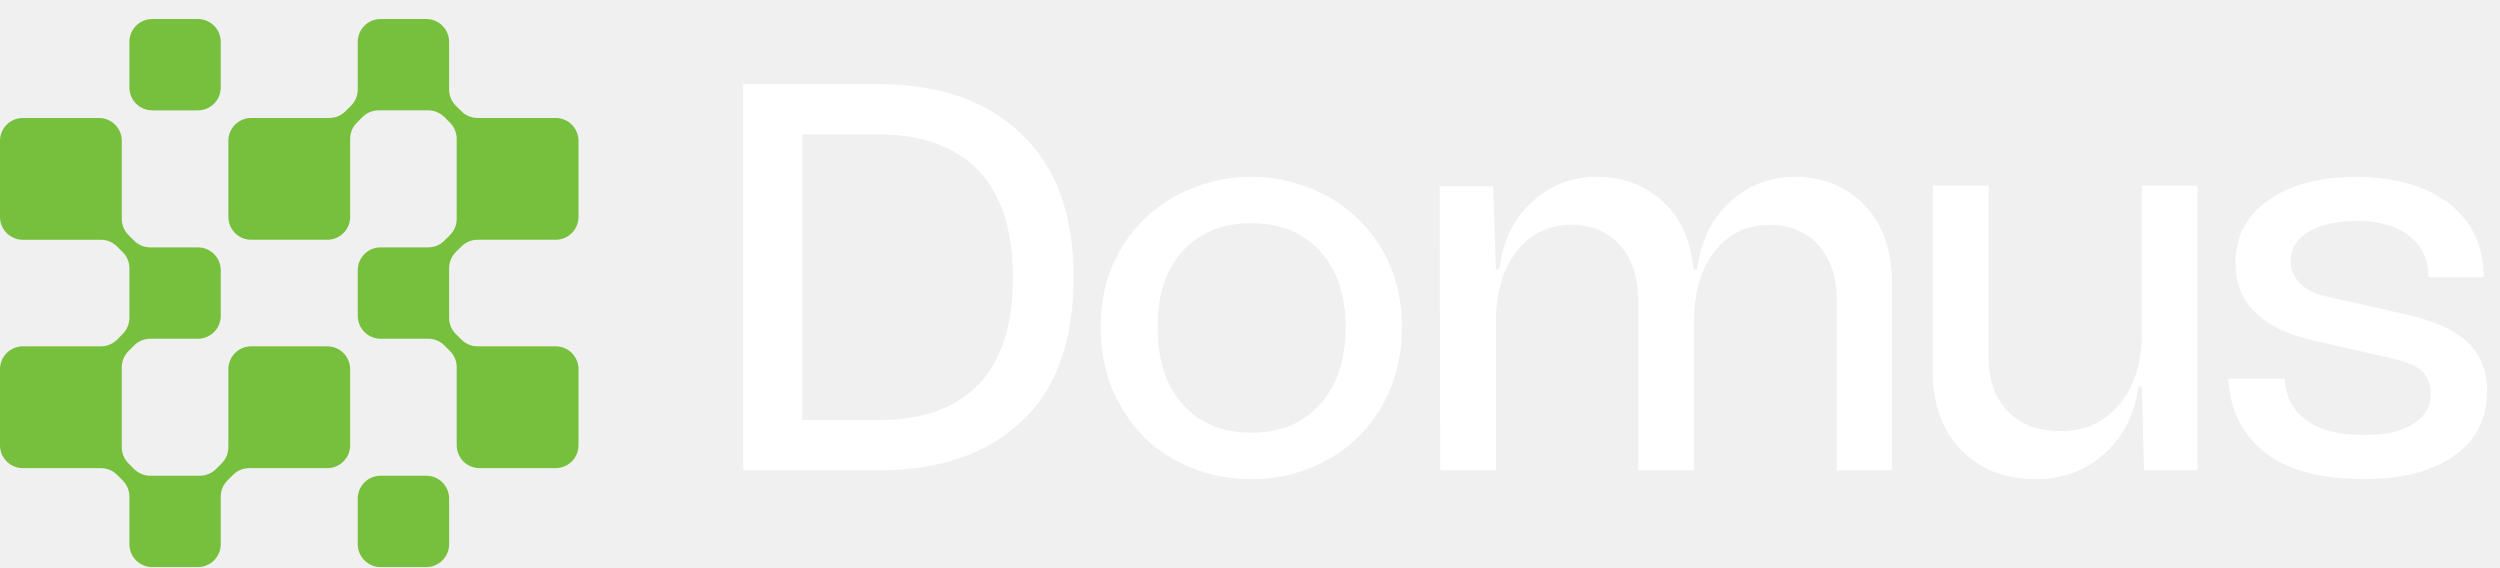
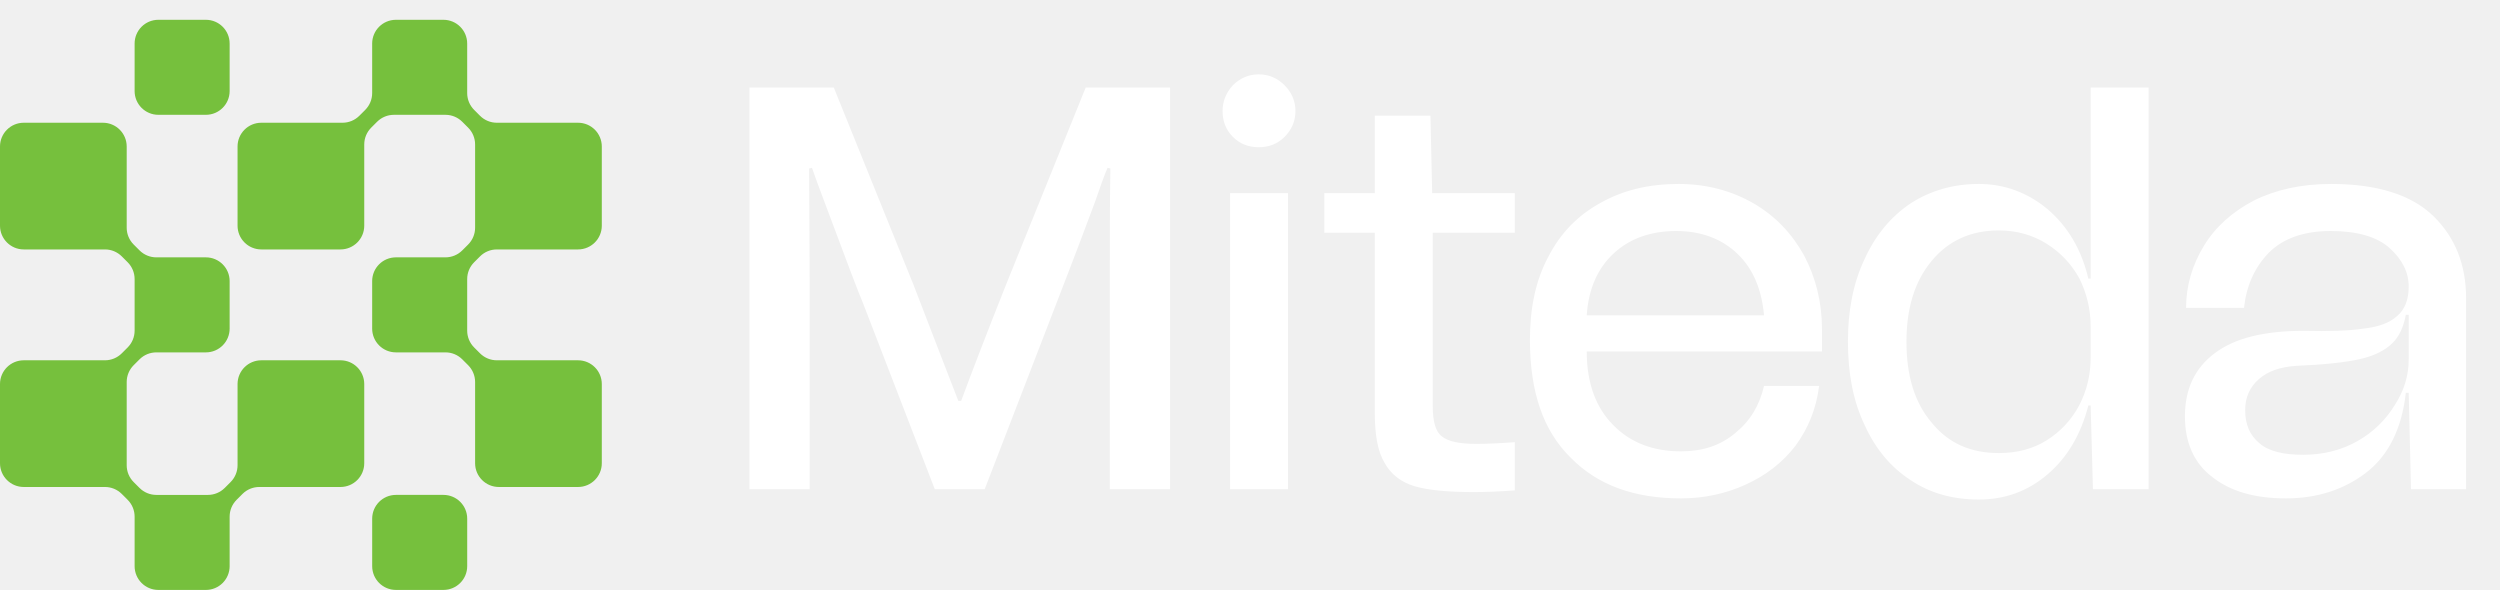
- <svg xmlns="http://www.w3.org/2000/svg" width="723" height="164" viewBox="0 0 723 164" fill="none">
-   <path d="M295.338 38.696C305.388 48.267 310.492 61.985 310.492 80.17C310.492 98.673 305.388 112.711 295.338 121.963C285.289 131.374 271.57 136 254.343 136H214.942V24.339H254.343C271.57 24.339 285.289 29.125 295.338 38.696ZM254.183 121.484C266.625 121.484 276.196 118.134 282.896 111.275C289.596 104.416 292.945 94.047 292.945 80.17C292.945 66.292 289.436 55.923 282.736 49.064C276.037 42.364 266.466 38.855 254.024 38.855H232.01V121.484H254.183ZM340.041 133.129C333.341 129.619 328.077 124.355 324.249 117.656C320.261 110.956 318.347 103.299 318.347 94.526C318.347 85.912 320.261 78.415 324.249 71.875C328.077 65.335 333.501 60.23 340.201 56.561C346.9 53.052 354.078 51.138 361.895 51.138C369.552 51.138 376.889 53.052 383.589 56.561C390.289 60.23 395.553 65.335 399.54 71.875C403.369 78.415 405.442 85.912 405.442 94.526C405.442 103.299 403.369 110.956 399.54 117.656C395.553 124.355 390.289 129.619 383.589 133.129C376.889 136.798 369.711 138.552 361.895 138.552C353.919 138.552 346.741 136.798 340.041 133.129ZM381.675 117.018C386.62 111.594 389.172 104.097 389.172 94.526C389.172 85.274 386.62 77.936 381.675 72.513C376.73 67.249 370.19 64.537 361.895 64.537C353.6 64.537 347.06 67.249 342.115 72.513C337.17 77.936 334.777 85.274 334.777 94.526C334.777 104.097 337.17 111.594 342.115 117.018C347.06 122.441 353.6 125.153 361.895 125.153C370.19 125.153 376.73 122.441 381.675 117.018ZM539.332 59.432C544.437 65.016 547.148 72.353 547.148 81.286V136H531.197V86.869C531.197 80.17 529.442 74.906 525.933 70.918C522.423 67.089 517.638 65.016 511.736 65.016C505.036 65.016 499.772 67.727 495.784 72.832C491.796 77.936 489.882 84.796 489.882 93.409V136H473.771V86.869C473.771 80.17 472.017 74.906 468.507 70.918C464.998 67.089 460.372 65.016 454.47 65.016C447.77 65.016 442.347 67.727 438.518 72.832C434.53 77.936 432.616 84.796 432.616 93.409V136H416.505L416.346 53.849H431.819L432.616 77.936H433.573C434.53 69.801 437.721 63.261 442.985 58.475C448.089 53.69 454.47 51.138 461.808 51.138C469.464 51.138 476.004 53.69 481.109 58.475C486.213 63.261 489.085 69.801 489.723 77.936H490.839C491.796 69.801 494.987 63.261 500.251 58.475C505.355 53.69 511.736 51.138 519.074 51.138C527.368 51.138 534.068 54.009 539.332 59.432ZM619.419 53.69H635.53V136H620.057L619.419 111.754H618.462C617.345 119.889 613.995 126.429 608.572 131.215C603.148 136.16 596.449 138.552 588.792 138.552C583.049 138.552 577.785 137.436 573.319 134.883C568.852 132.331 565.343 128.822 562.791 124.196C560.239 119.57 558.962 114.146 558.962 107.925V53.69H575.074V102.821C575.074 109.68 576.828 115.103 580.657 118.932C584.325 122.76 589.43 124.674 595.97 124.674C602.989 124.674 608.572 122.122 612.879 117.018C617.186 111.913 619.419 104.894 619.419 96.281V53.69ZM655.277 131.055C648.578 125.951 644.909 118.772 644.43 109.52H660.701C661.02 114.944 663.253 118.932 667.241 121.644C671.069 124.515 676.653 125.791 683.831 125.791C689.733 125.791 694.359 124.834 697.868 122.601C701.218 120.527 702.973 117.656 702.973 113.827C702.973 111.116 702.015 108.882 700.42 107.287C698.666 105.692 695.794 104.575 691.647 103.618L669.155 98.514C661.977 96.919 656.394 94.366 652.406 90.538C648.418 86.71 646.504 81.924 646.504 76.022C646.504 68.525 649.535 62.463 655.916 57.997C662.137 53.531 670.591 51.138 681.278 51.138C692.764 51.138 701.696 53.849 708.396 58.954C714.936 64.058 718.286 71.237 718.286 80.17H702.335C702.335 75.065 700.42 71.077 696.751 68.206C693.083 65.335 687.978 63.899 681.598 63.899C675.536 63.899 670.91 65.016 667.56 67.089C664.051 69.163 662.456 72.034 662.456 75.544C662.456 78.096 663.413 80.17 665.327 82.084C667.241 83.998 670.112 85.274 673.622 85.912L696.273 91.017C704.249 92.931 709.991 95.483 713.66 98.992C717.329 102.502 719.243 107.128 719.243 113.189C719.243 121.165 716.053 127.386 709.672 131.853C703.292 136.319 694.678 138.552 683.671 138.552C671.548 138.552 661.977 136.16 655.277 131.055Z" fill="white" />
+ <svg xmlns="http://www.w3.org/2000/svg" width="695" height="164" viewBox="0 0 695 164" fill="none">
+   <path d="M208.346 136V24.339H231.795L253.968 79.213C259.391 93.25 263.539 104.097 266.41 111.435H267.208C269.919 104.097 274.067 93.25 279.65 79.213L301.823 24.339H325.271V136H308.522V85.115C308.522 68.525 308.522 55.764 308.682 46.831L307.884 46.671C306.927 48.904 305.81 52.095 304.375 56.242C298.313 72.513 294.644 81.765 293.687 84.317L273.748 136H259.87L239.931 84.317C238.814 81.765 235.305 72.513 229.243 56.242C227.648 52.095 226.531 48.904 225.734 46.671L224.936 46.831C224.936 55.764 225.096 68.525 225.096 85.115V136H208.346ZM342.748 38.057C340.834 36.143 339.877 33.751 339.877 30.879C339.877 28.168 340.834 25.775 342.748 23.701C344.662 21.787 347.055 20.67 349.926 20.67C352.798 20.67 355.19 21.787 357.105 23.701C359.019 25.615 360.135 28.008 360.135 30.879C360.135 33.751 359.019 36.143 357.105 38.057C355.19 39.972 352.798 40.929 349.926 40.929C347.055 40.929 344.662 39.972 342.748 38.057ZM341.951 136V53.69H358.062V136H341.951ZM421.115 64.697H398.305V112.87C398.305 117.177 399.102 120.048 400.857 121.325C402.611 122.76 405.802 123.398 410.428 123.398C413.299 123.398 416.968 123.239 421.115 122.92V136.319C416.968 136.638 413.139 136.798 409.79 136.798C402.771 136.798 397.188 136.319 393.36 135.202C389.531 134.086 386.66 131.853 384.905 128.662C382.991 125.472 382.193 120.846 382.193 114.784V64.697H368.156V53.69H382.193V32.155H397.666L398.145 53.69H421.115V64.697ZM506.512 97.716H441.111C441.111 106.49 443.663 113.349 448.448 118.134C453.234 123.079 459.615 125.472 467.271 125.472C473.333 125.472 478.278 123.877 482.425 120.367C486.573 117.018 489.125 112.711 490.401 107.287H505.715C504.917 113.668 502.684 119.091 499.174 123.877C495.506 128.662 490.88 132.172 485.297 134.724C479.713 137.276 473.652 138.552 467.271 138.552C454.351 138.552 444.142 134.883 436.644 127.227C428.988 119.729 425.319 108.882 425.319 94.526C425.319 85.593 426.914 77.936 430.423 71.396C433.773 64.856 438.558 59.911 444.939 56.402C451.16 52.892 458.338 51.138 466.633 51.138C474.449 51.138 481.468 53.052 487.53 56.561C493.591 60.071 498.217 65.016 501.567 71.077C504.757 77.139 506.512 83.998 506.512 91.495V97.716ZM448.608 70.439C444.142 74.587 441.589 80.329 441.111 87.667H490.401C489.763 80.489 487.37 74.746 483.063 70.599C478.756 66.451 473.014 64.218 465.995 64.218C458.976 64.218 453.074 66.292 448.608 70.439ZM581.2 24.339H597.311V136H581.838L581.2 112.711H580.562C578.488 120.846 574.66 127.227 569.237 131.853C563.654 136.638 557.273 138.871 550.095 138.871C542.917 138.871 536.536 137.117 531.112 133.448C525.689 129.938 521.382 124.834 518.351 118.134C515.161 111.435 513.725 103.778 513.725 95.004C513.725 86.391 515.161 78.734 518.351 72.034C521.382 65.335 525.689 60.23 531.112 56.561C536.536 53.052 542.917 51.138 550.095 51.138C557.273 51.138 563.654 53.531 569.237 58.156C574.82 62.942 578.648 69.323 580.562 77.458H581.2V24.339ZM568.918 122.441C572.746 120.048 575.777 116.858 578.01 112.711C580.084 108.723 581.2 104.256 581.2 99.471V90.698C581.2 85.912 580.084 81.446 578.01 77.298C575.777 73.31 572.746 70.12 568.918 67.727C565.089 65.335 560.623 64.058 555.678 64.058C547.862 64.058 541.64 66.93 537.014 72.513C532.229 78.255 529.996 85.753 529.996 95.004C529.996 104.416 532.229 111.913 537.014 117.496C541.64 123.239 547.862 125.951 555.678 125.951C560.623 125.951 565.089 124.834 568.918 122.441ZM615.704 98.195C621.128 94.047 629.423 91.974 640.27 91.974C647.448 92.133 653.031 91.974 657.178 91.336C661.326 90.857 664.356 89.74 666.43 87.826C668.504 86.072 669.62 83.36 669.62 79.691C669.62 75.703 667.866 72.194 664.356 69.004C660.847 65.813 655.264 64.218 647.926 64.218C640.429 64.218 634.687 66.292 630.699 70.28C626.711 74.427 624.478 79.531 623.839 85.593H607.728C607.728 79.372 609.483 73.629 612.673 68.365C615.864 63.101 620.49 58.954 626.551 55.764C632.613 52.733 639.791 51.138 648.086 51.138C660.847 51.138 670.418 54.169 676.48 60.071C682.541 65.973 685.572 73.629 685.572 82.881V136H670.259L669.62 109.201H668.823C667.706 119.091 664.037 126.589 657.816 131.374C651.595 136.16 644.098 138.552 635.484 138.552C626.87 138.552 620.171 136.638 615.066 132.65C609.962 128.822 607.409 123.079 607.409 115.742C607.409 108.244 610.121 102.342 615.704 98.195ZM628.146 123.239C630.699 125.472 634.846 126.429 640.27 126.429C645.853 126.429 650.957 125.153 655.424 122.601C659.89 120.048 663.24 116.699 665.792 112.551C668.344 108.563 669.62 104.416 669.62 99.95V87.507H668.823C668.185 90.857 667.068 93.409 665.154 95.323C663.24 97.238 660.369 98.833 656.221 99.79C652.074 100.747 646.012 101.385 638.355 101.704C633.889 102.023 630.539 103.14 627.987 105.373C625.435 107.606 624.159 110.478 624.159 113.987C624.159 117.975 625.435 121.006 628.146 123.239Z" fill="white" />
  <path d="M123.279 137.582C126.926 137.582 129.883 140.539 129.883 144.186L129.883 157.394C129.883 161.041 126.926 163.998 123.279 163.998L110.071 163.998C106.423 163.998 103.467 161.041 103.467 157.394L103.467 144.186C103.467 140.539 106.423 137.582 110.071 137.582L123.279 137.582Z" fill="#76C03D" />
  <path d="M44.026 31.918C40.379 31.918 37.422 28.961 37.422 25.314L37.422 12.106C37.422 8.459 40.379 5.502 44.026 5.502L57.234 5.502C60.881 5.502 63.838 8.459 63.838 12.106L63.838 25.314C63.838 28.961 60.881 31.918 57.234 31.918L44.026 31.918Z" fill="#76C03D" />
-   <path d="M131.812 96.588C130.574 95.35 129.878 93.67 129.878 91.919L129.878 77.578C129.878 75.826 130.574 74.146 131.812 72.908L133.447 71.273C134.686 70.034 136.365 69.339 138.117 69.339L160.697 69.339C164.344 69.339 167.301 66.382 167.301 62.735L167.301 40.721C167.301 37.074 164.344 34.117 160.697 34.117L138.117 34.117C136.365 34.117 134.686 33.421 133.447 32.183L131.812 30.548C130.574 29.309 129.878 27.63 129.878 25.878L129.878 12.104C129.878 8.456 126.921 5.5 123.274 5.5L110.066 5.5C106.419 5.5 103.462 8.456 103.462 12.104L103.462 25.878C103.462 27.63 102.766 29.309 101.528 30.548L99.893 32.183C98.654 33.421 96.975 34.117 95.223 34.117L72.643 34.117C68.996 34.117 66.039 37.074 66.039 40.721L66.039 62.735C66.039 66.382 68.996 69.339 72.643 69.339L94.656 69.339C98.304 69.339 101.261 66.382 101.261 62.735L101.261 40.155C101.261 38.403 101.956 36.723 103.195 35.485L104.83 33.85C106.068 32.612 107.748 31.916 109.499 31.916L123.841 31.916C125.592 31.916 127.272 32.612 128.51 33.85L130.145 35.485C131.384 36.723 132.079 38.403 132.079 40.155L132.079 63.301C132.079 65.053 131.384 66.732 130.145 67.971L128.51 69.606C127.272 70.844 125.592 71.54 123.841 71.54L110.066 71.54C106.419 71.54 103.462 74.497 103.462 78.144L103.462 91.352C103.462 94.999 106.419 97.956 110.066 97.956L123.841 97.956C125.592 97.956 127.272 98.652 128.51 99.89L130.145 101.525C131.384 102.764 132.079 104.443 132.079 106.195L132.079 128.775C132.079 132.422 135.036 135.379 138.683 135.379L160.697 135.379C164.344 135.379 167.301 132.422 167.301 128.775L167.301 106.761C167.301 103.114 164.344 100.157 160.697 100.157L138.117 100.157C136.365 100.157 134.686 99.462 133.447 98.223L131.812 96.588Z" fill="#76C03D" />
+   <path d="M131.812 96.592C130.574 95.354 129.878 93.674 129.878 91.922L129.878 77.581C129.878 75.83 130.574 74.15 131.812 72.912L133.447 71.277C134.686 70.038 136.365 69.343 138.117 69.343L160.697 69.343C164.344 69.343 167.301 66.386 167.301 62.739L167.301 40.725C167.301 37.078 164.344 34.121 160.697 34.121L138.117 34.121C136.365 34.121 134.686 33.425 133.447 32.187L131.812 30.552C130.574 29.313 129.878 27.634 129.878 25.882L129.878 12.108C129.878 8.46 126.921 5.504 123.274 5.504L110.066 5.504C106.419 5.504 103.462 8.46 103.462 12.108L103.462 25.882C103.462 27.634 102.766 29.314 101.528 30.552L99.893 32.187C98.654 33.425 96.975 34.121 95.223 34.121L72.643 34.121C68.996 34.121 66.039 37.078 66.039 40.725L66.039 62.739C66.039 66.386 68.996 69.343 72.643 69.343L94.656 69.343C98.304 69.343 101.261 66.386 101.261 62.739L101.261 40.158C101.261 38.407 101.956 36.727 103.195 35.489L104.83 33.854C106.068 32.615 107.748 31.92 109.499 31.92L123.841 31.92C125.592 31.92 127.272 32.615 128.51 33.854L130.145 35.489C131.384 36.727 132.079 38.407 132.079 40.158L132.079 63.305C132.079 65.056 131.384 66.736 130.145 67.975L128.51 69.61C127.272 70.848 125.592 71.544 123.841 71.544L110.066 71.544C106.419 71.544 103.462 74.501 103.462 78.148L103.462 91.356C103.462 95.003 106.419 97.96 110.066 97.96L123.841 97.96C125.592 97.96 127.272 98.656 128.51 99.894L130.145 101.529C131.384 102.768 132.079 104.447 132.079 106.199L132.079 128.779C132.079 132.426 135.036 135.383 138.683 135.383L160.697 135.383C164.344 135.383 167.301 132.426 167.301 128.779L167.301 106.765C167.301 103.118 164.344 100.161 160.697 100.161L138.117 100.161C136.365 100.161 134.686 99.466 133.447 98.227L131.812 96.592Z" fill="#76C03D" />
  <path d="M62.471 135.65C61.233 136.888 59.553 137.584 57.801 137.584L43.46 137.584C41.709 137.584 40.029 136.888 38.791 135.65L37.156 134.015C35.917 132.776 35.221 131.097 35.221 129.345L35.221 106.198C35.221 104.446 35.918 102.766 37.157 101.528L38.791 99.894C40.029 98.656 41.709 97.961 43.46 97.961L57.235 97.961C60.882 97.961 63.839 95.004 63.839 91.357L63.839 78.149C63.839 74.501 60.882 71.545 57.235 71.545L43.461 71.545C41.709 71.545 40.029 70.849 38.791 69.61L37.155 67.974C35.917 66.736 35.221 65.056 35.221 63.305L35.221 40.725C35.221 37.078 32.265 34.121 28.617 34.121L6.604 34.121C2.957 34.121 -1.84504e-06 37.078 -1.84503e-06 40.725L-1.84504e-06 62.738C-1.84504e-06 66.385 2.957 69.342 6.604 69.342L29.184 69.342C30.936 69.342 32.615 70.038 33.854 71.276L35.489 72.911C36.727 74.15 37.423 75.83 37.423 77.581L37.423 91.921C37.423 93.673 36.727 95.352 35.489 96.591L33.854 98.226C32.615 99.465 30.935 100.161 29.184 100.161L6.604 100.161C2.957 100.161 -1.84504e-06 103.118 -1.84504e-06 106.765L-1.84504e-06 128.779C-1.84504e-06 132.426 2.957 135.383 6.604 135.383L29.184 135.383C30.936 135.383 32.615 136.078 33.854 137.317L35.489 138.952C36.727 140.19 37.423 141.87 37.423 143.621L37.423 157.396C37.423 161.043 40.38 164 44.027 164L57.235 164C60.882 164 63.839 161.043 63.839 157.396L63.839 143.621C63.839 141.87 64.535 140.19 65.773 138.952L67.408 137.317C68.647 136.078 70.326 135.383 72.078 135.383L94.658 135.383C98.305 135.383 101.262 132.426 101.262 128.779L101.262 106.765C101.262 103.118 98.305 100.161 94.658 100.161L72.644 100.161C68.997 100.161 66.04 103.118 66.04 106.765L66.04 129.345C66.04 131.097 65.344 132.776 64.106 134.015L62.471 135.65Z" fill="#76C03D" />
</svg>
